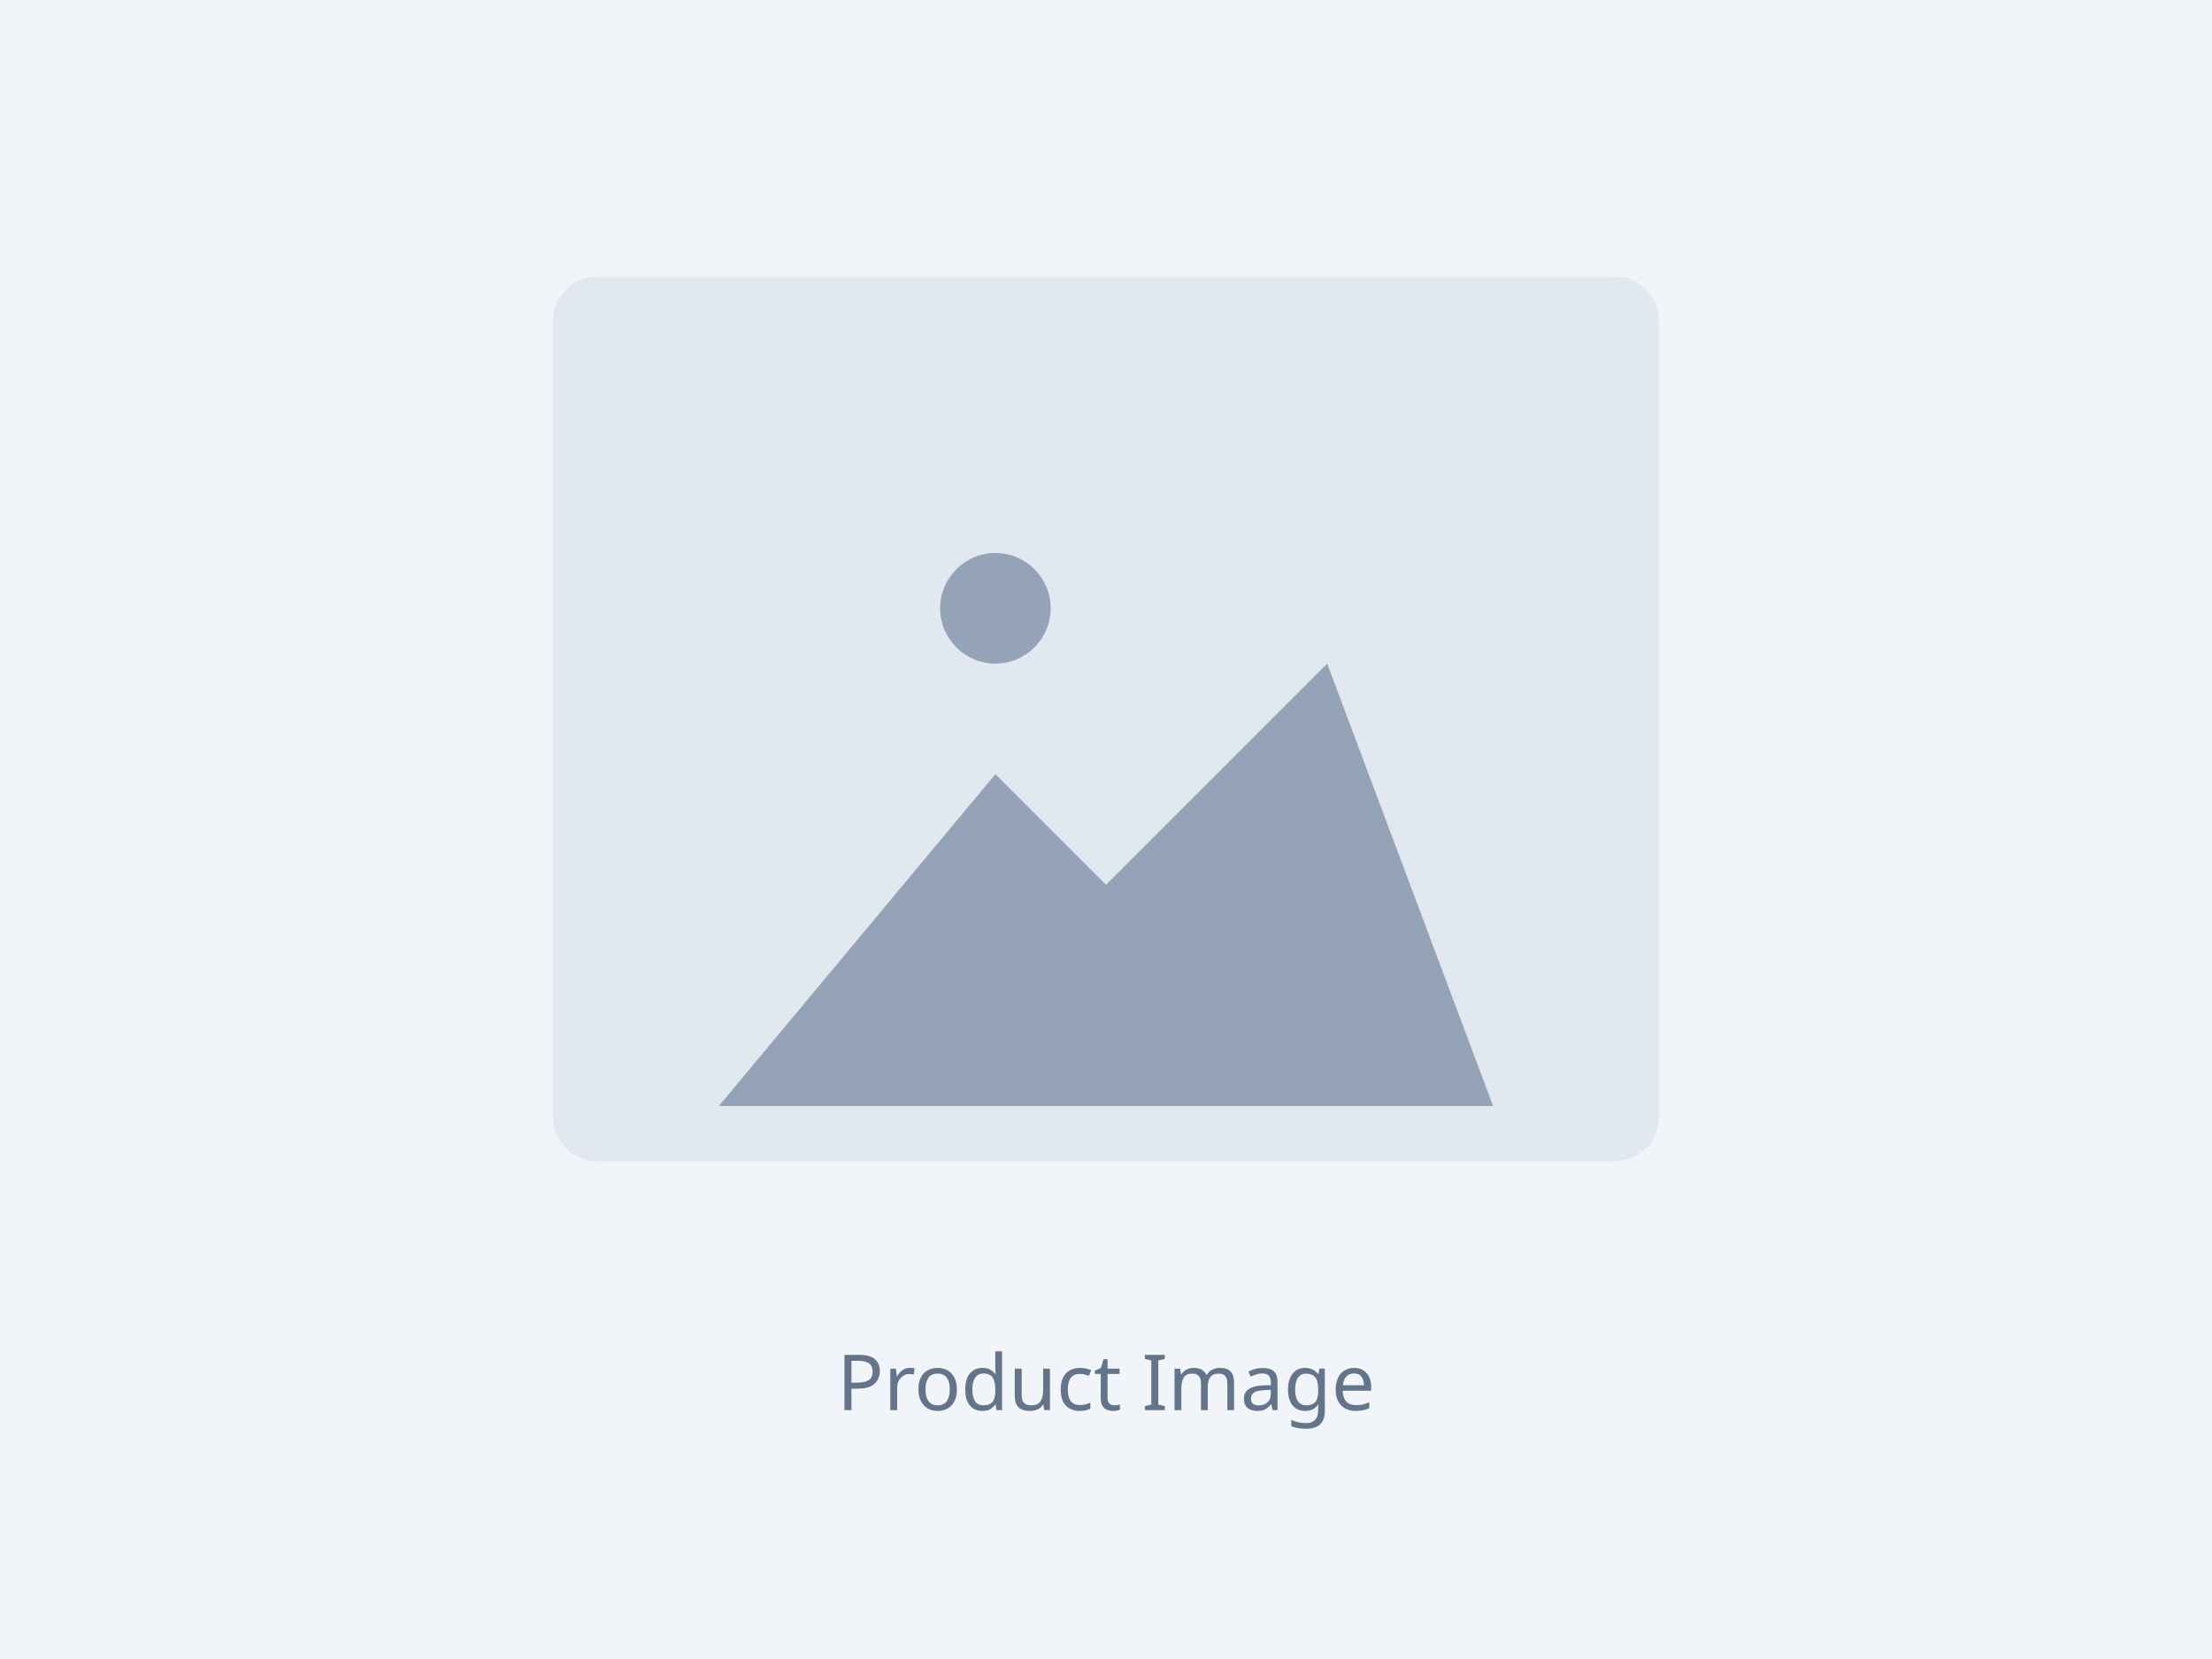
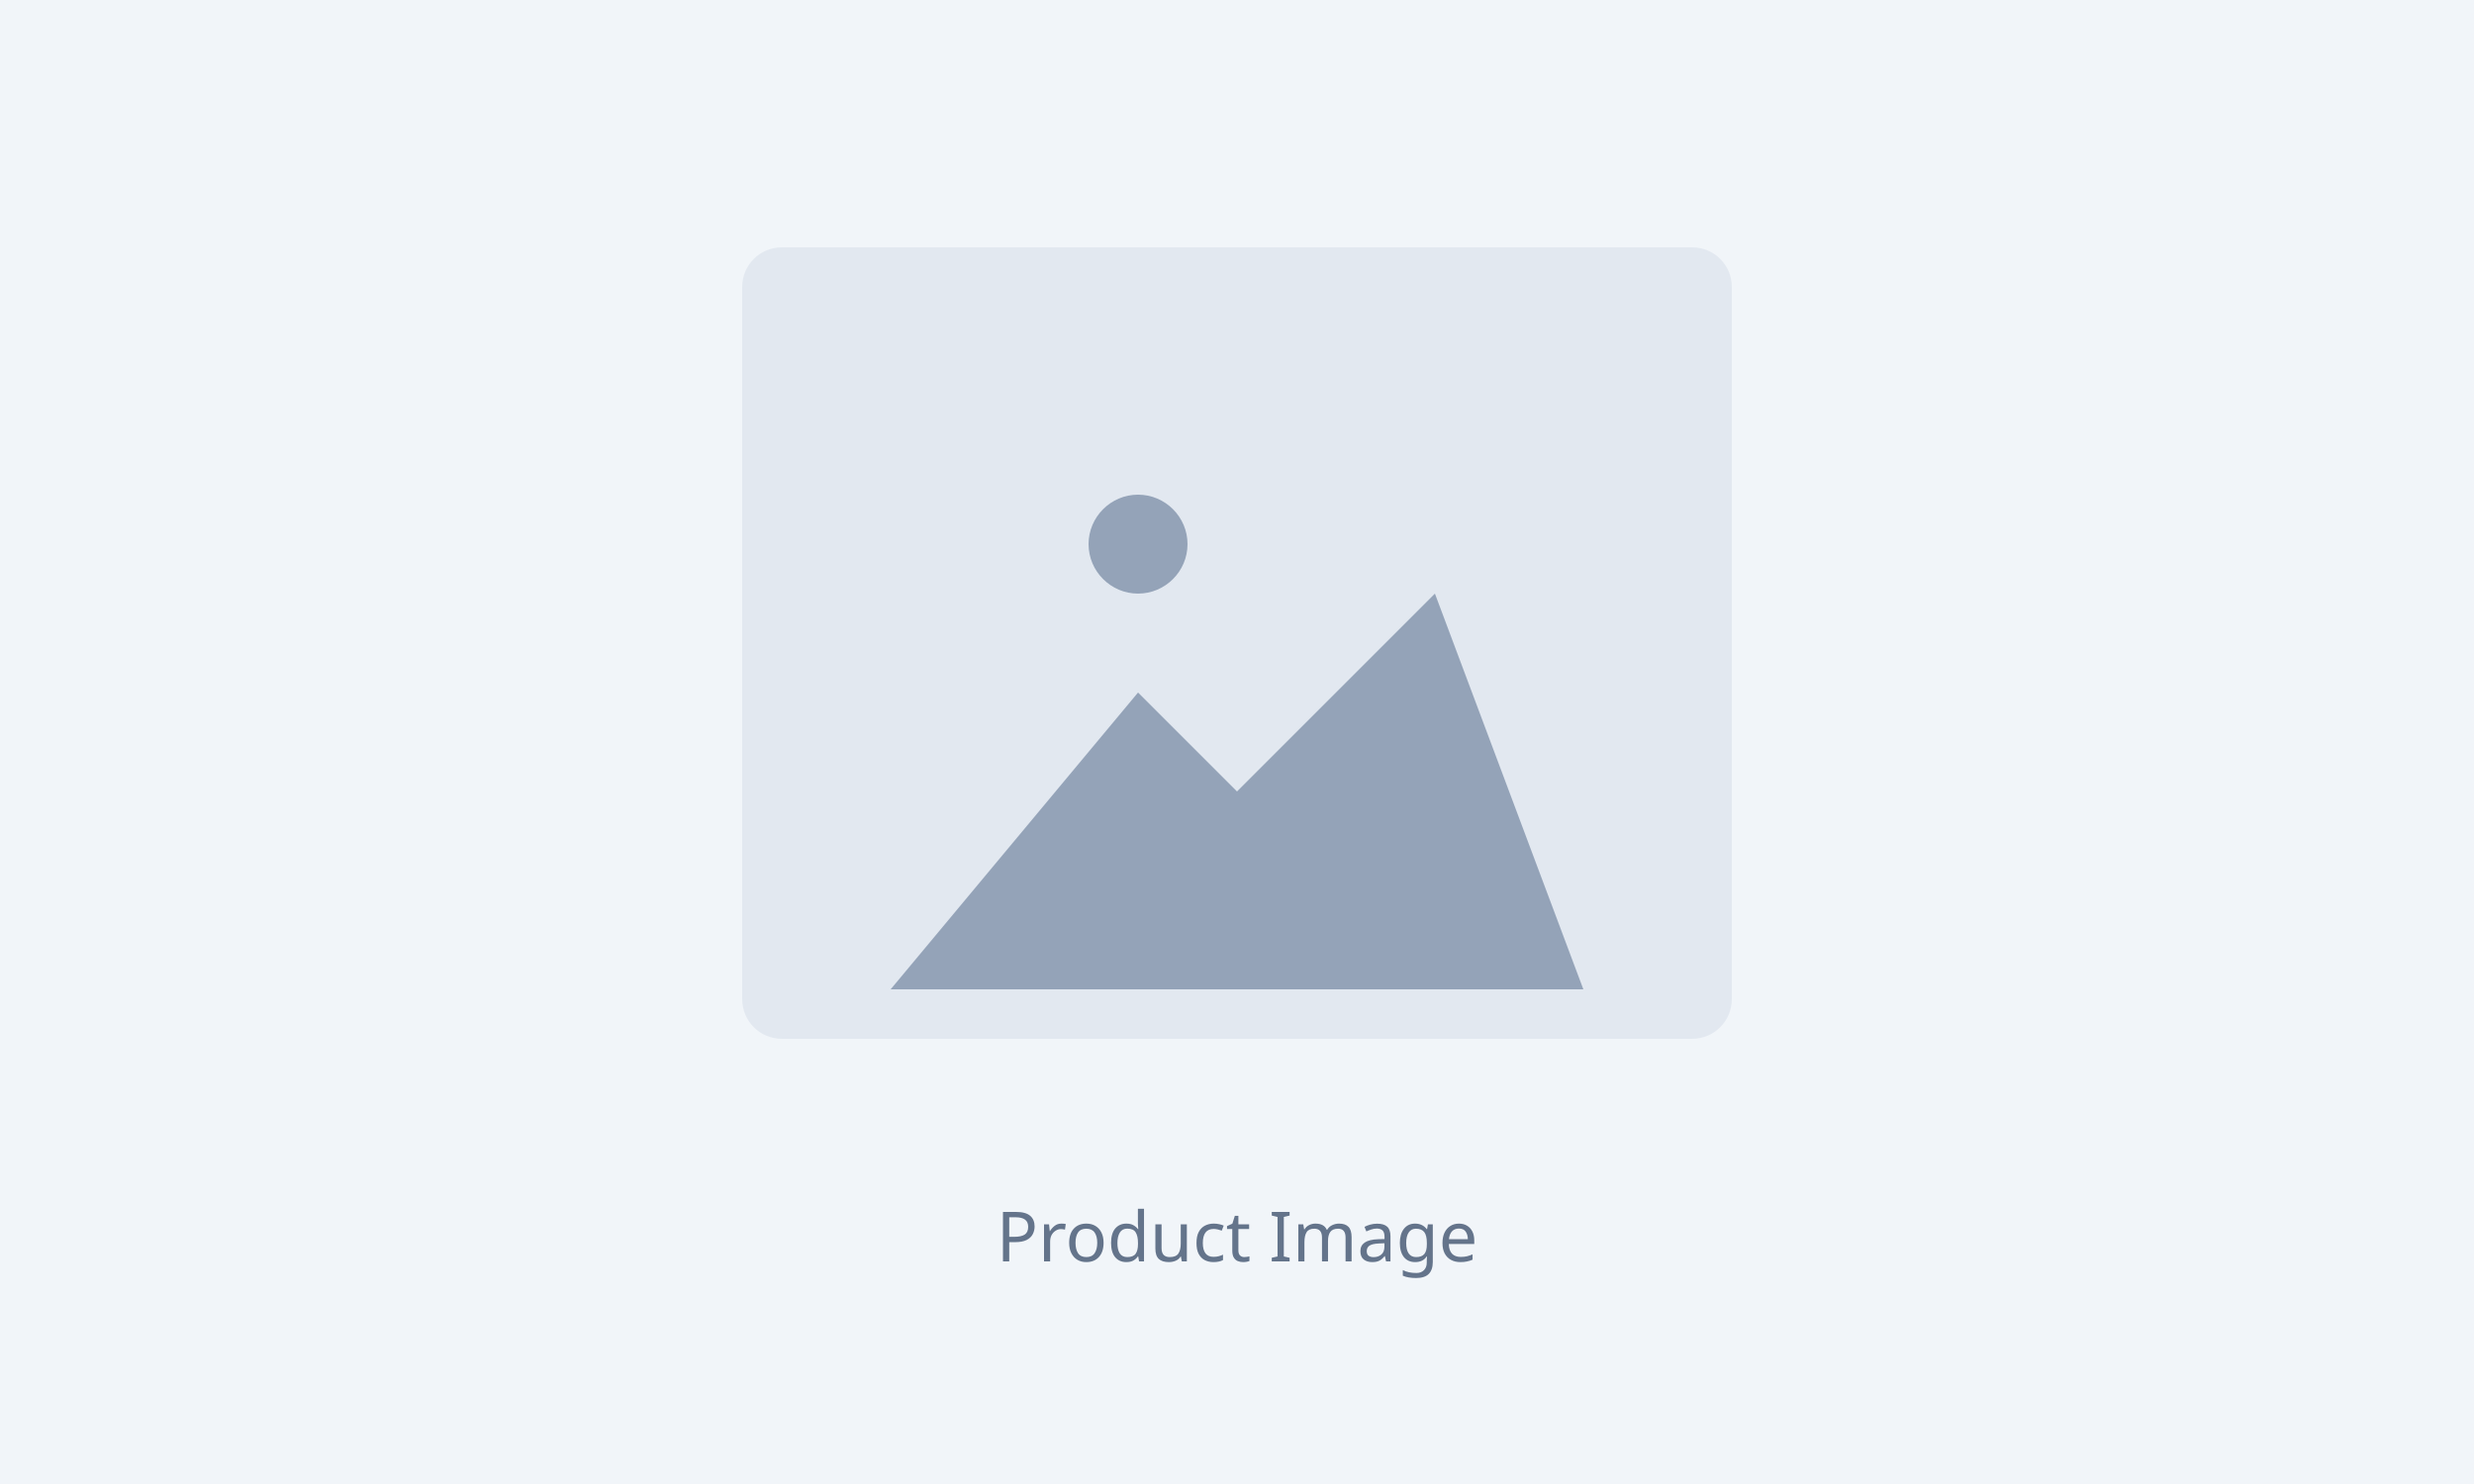
- <svg xmlns="http://www.w3.org/2000/svg" width="400" height="300" viewBox="0 0 400 300" version="1.1" preserveAspectRatio="xMidYMid meet">
-   <rect x="0" y="0" width="400" height="300" style="fill:#f1f5f9;" />
-   <g transform="matrix(1,0,0,1,100,50)">
+ <svg xmlns="http://www.w3.org/2000/svg" width="500" height="300" viewBox="0 0 500 300" version="1.1" preserveAspectRatio="xMidYMid meet">
+   <rect x="0" y="0" width="500" height="300" style="fill:#f1f5f9;" />
+   <g transform="matrix(1,0,0,1,150,50)">
    <rect x="0" y="0" width="200" height="160" rx="8" ry="8" fill="#e2e8f0" />
    <path d="M70,60 C70,54.5 74.5,50 80,50 C85.5,50 90,54.5 90,60 C90,65.5 85.5,70 80,70 C74.5,70 70,65.5 70,60 Z" fill="#94a3b8" />
    <path d="M30,150 L80,90 L100,110 L140,70 L170,150 Z" fill="#94a3b8" />
  </g>
  <text x="50%" y="85%" text-anchor="middle" font-family="sans-serif" font-size="14" fill="#64748b">Product Image</text>
</svg>
